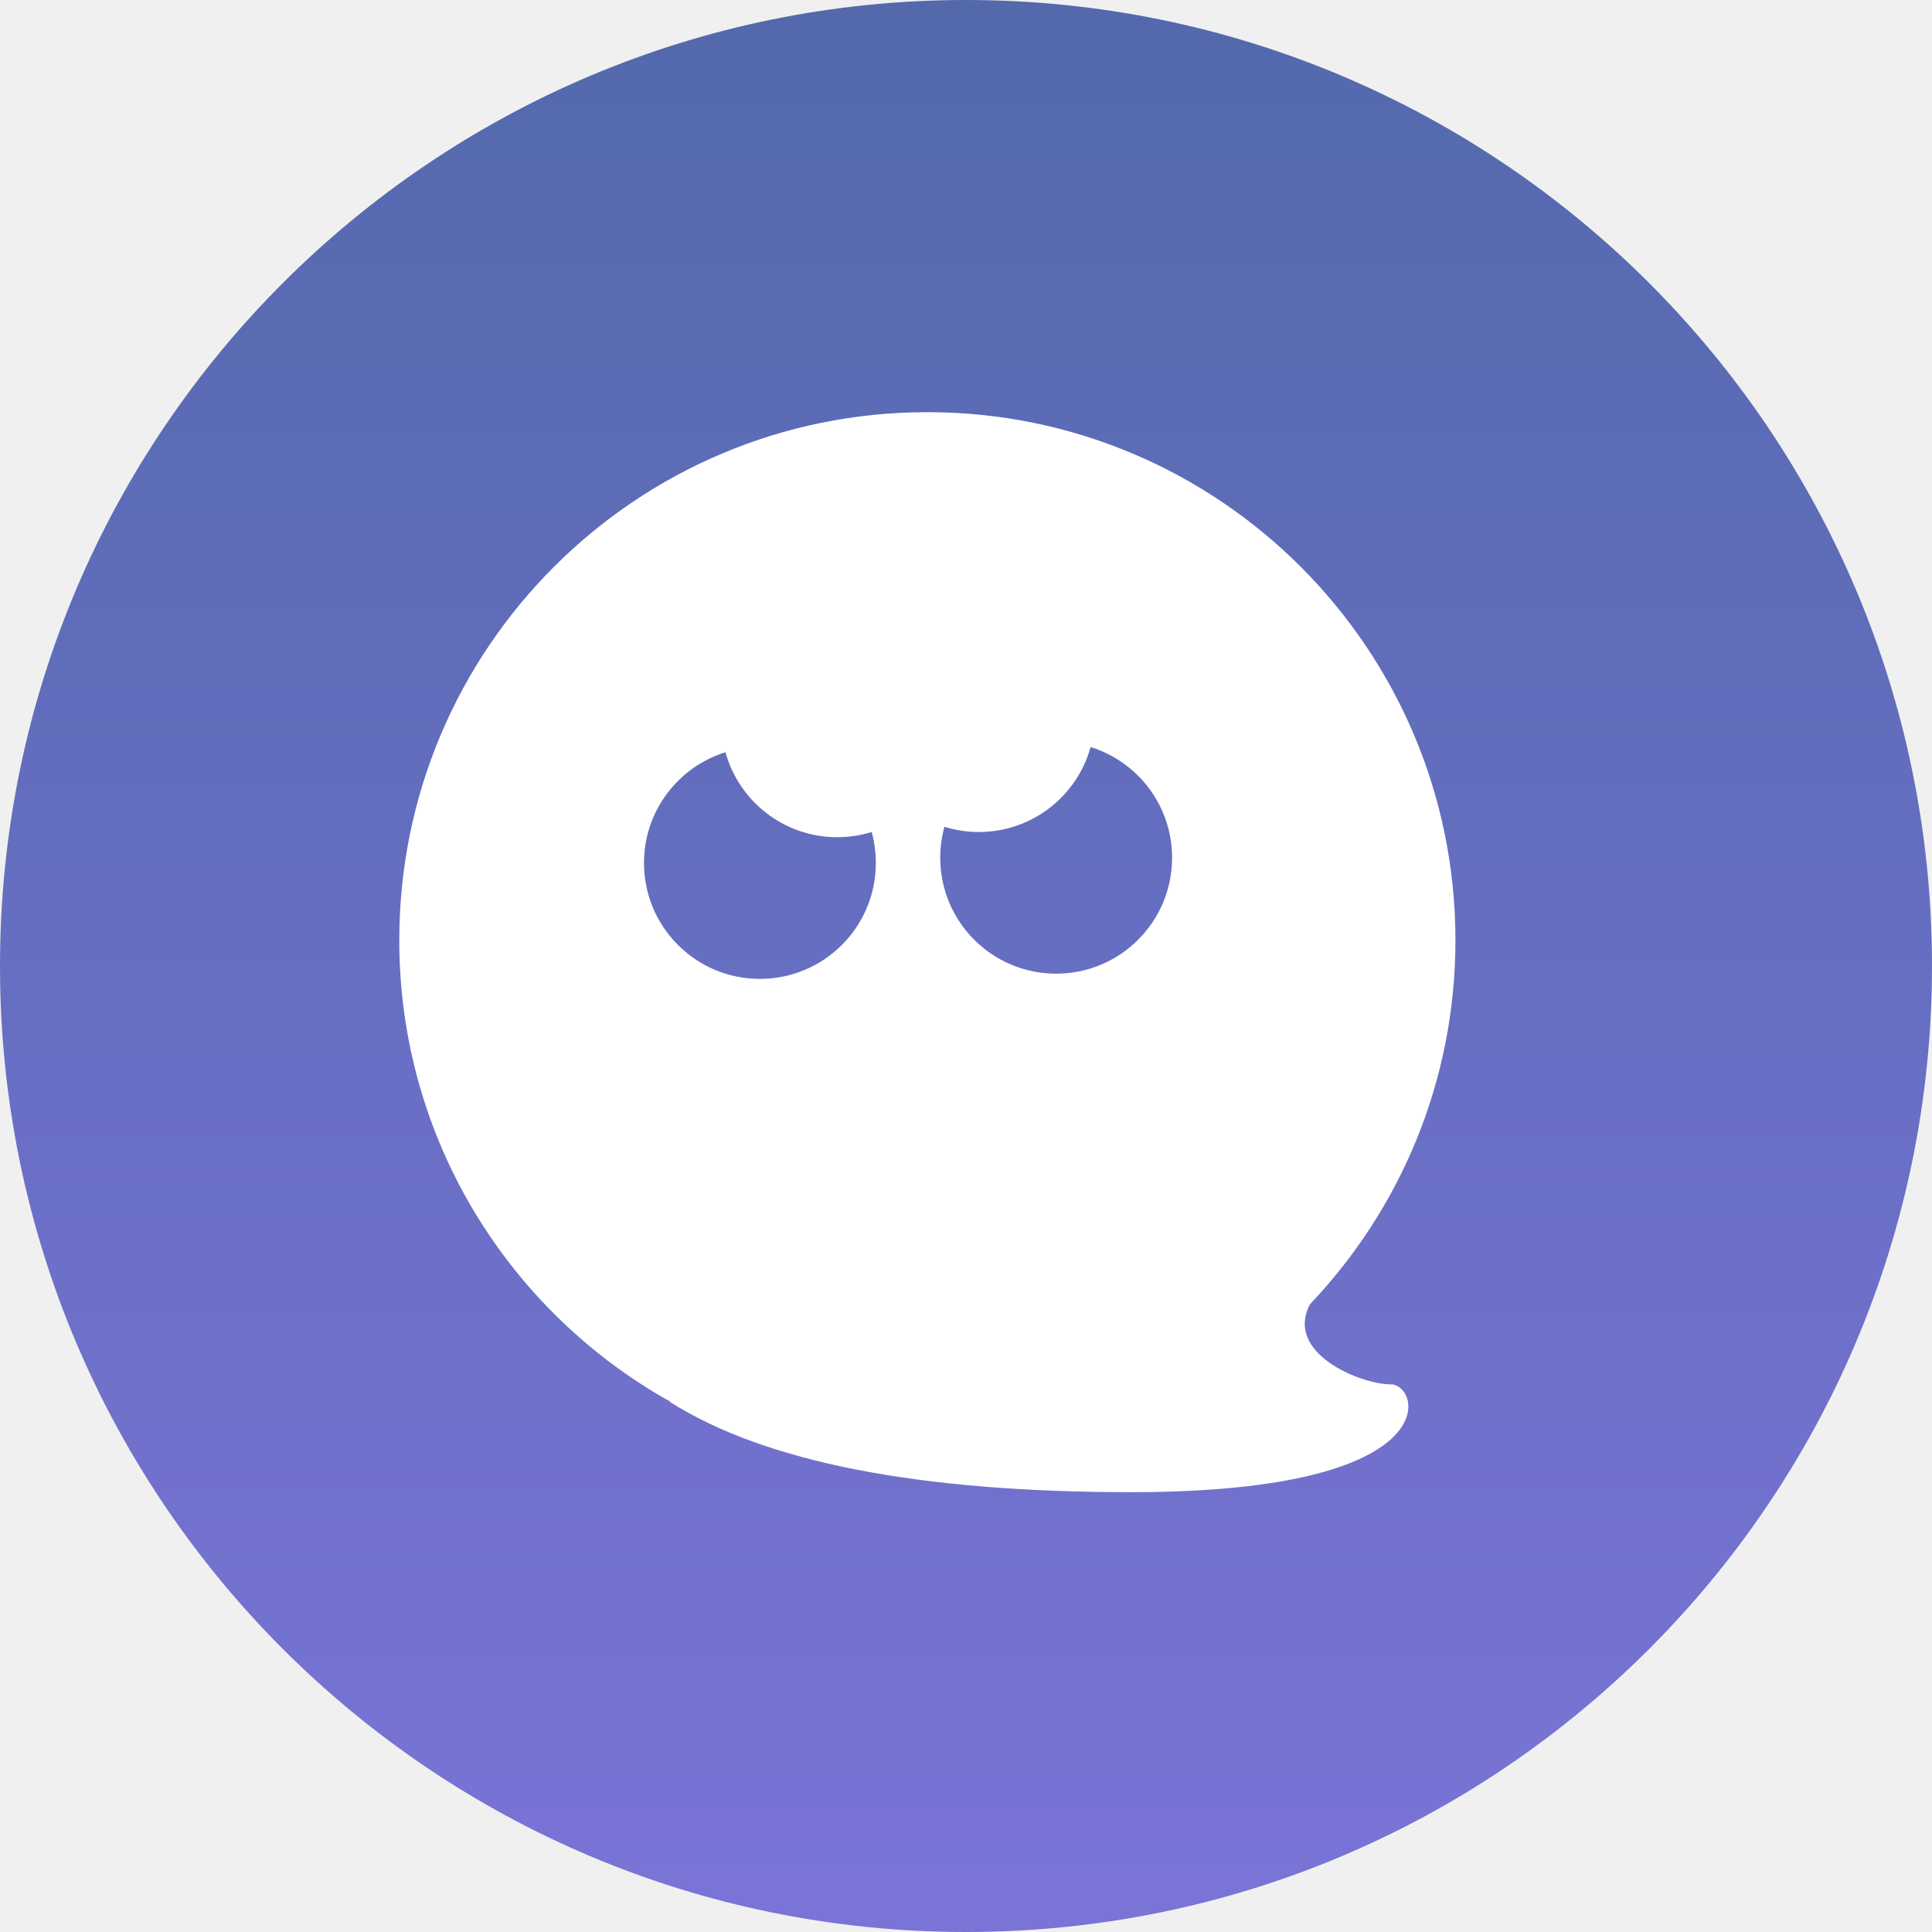
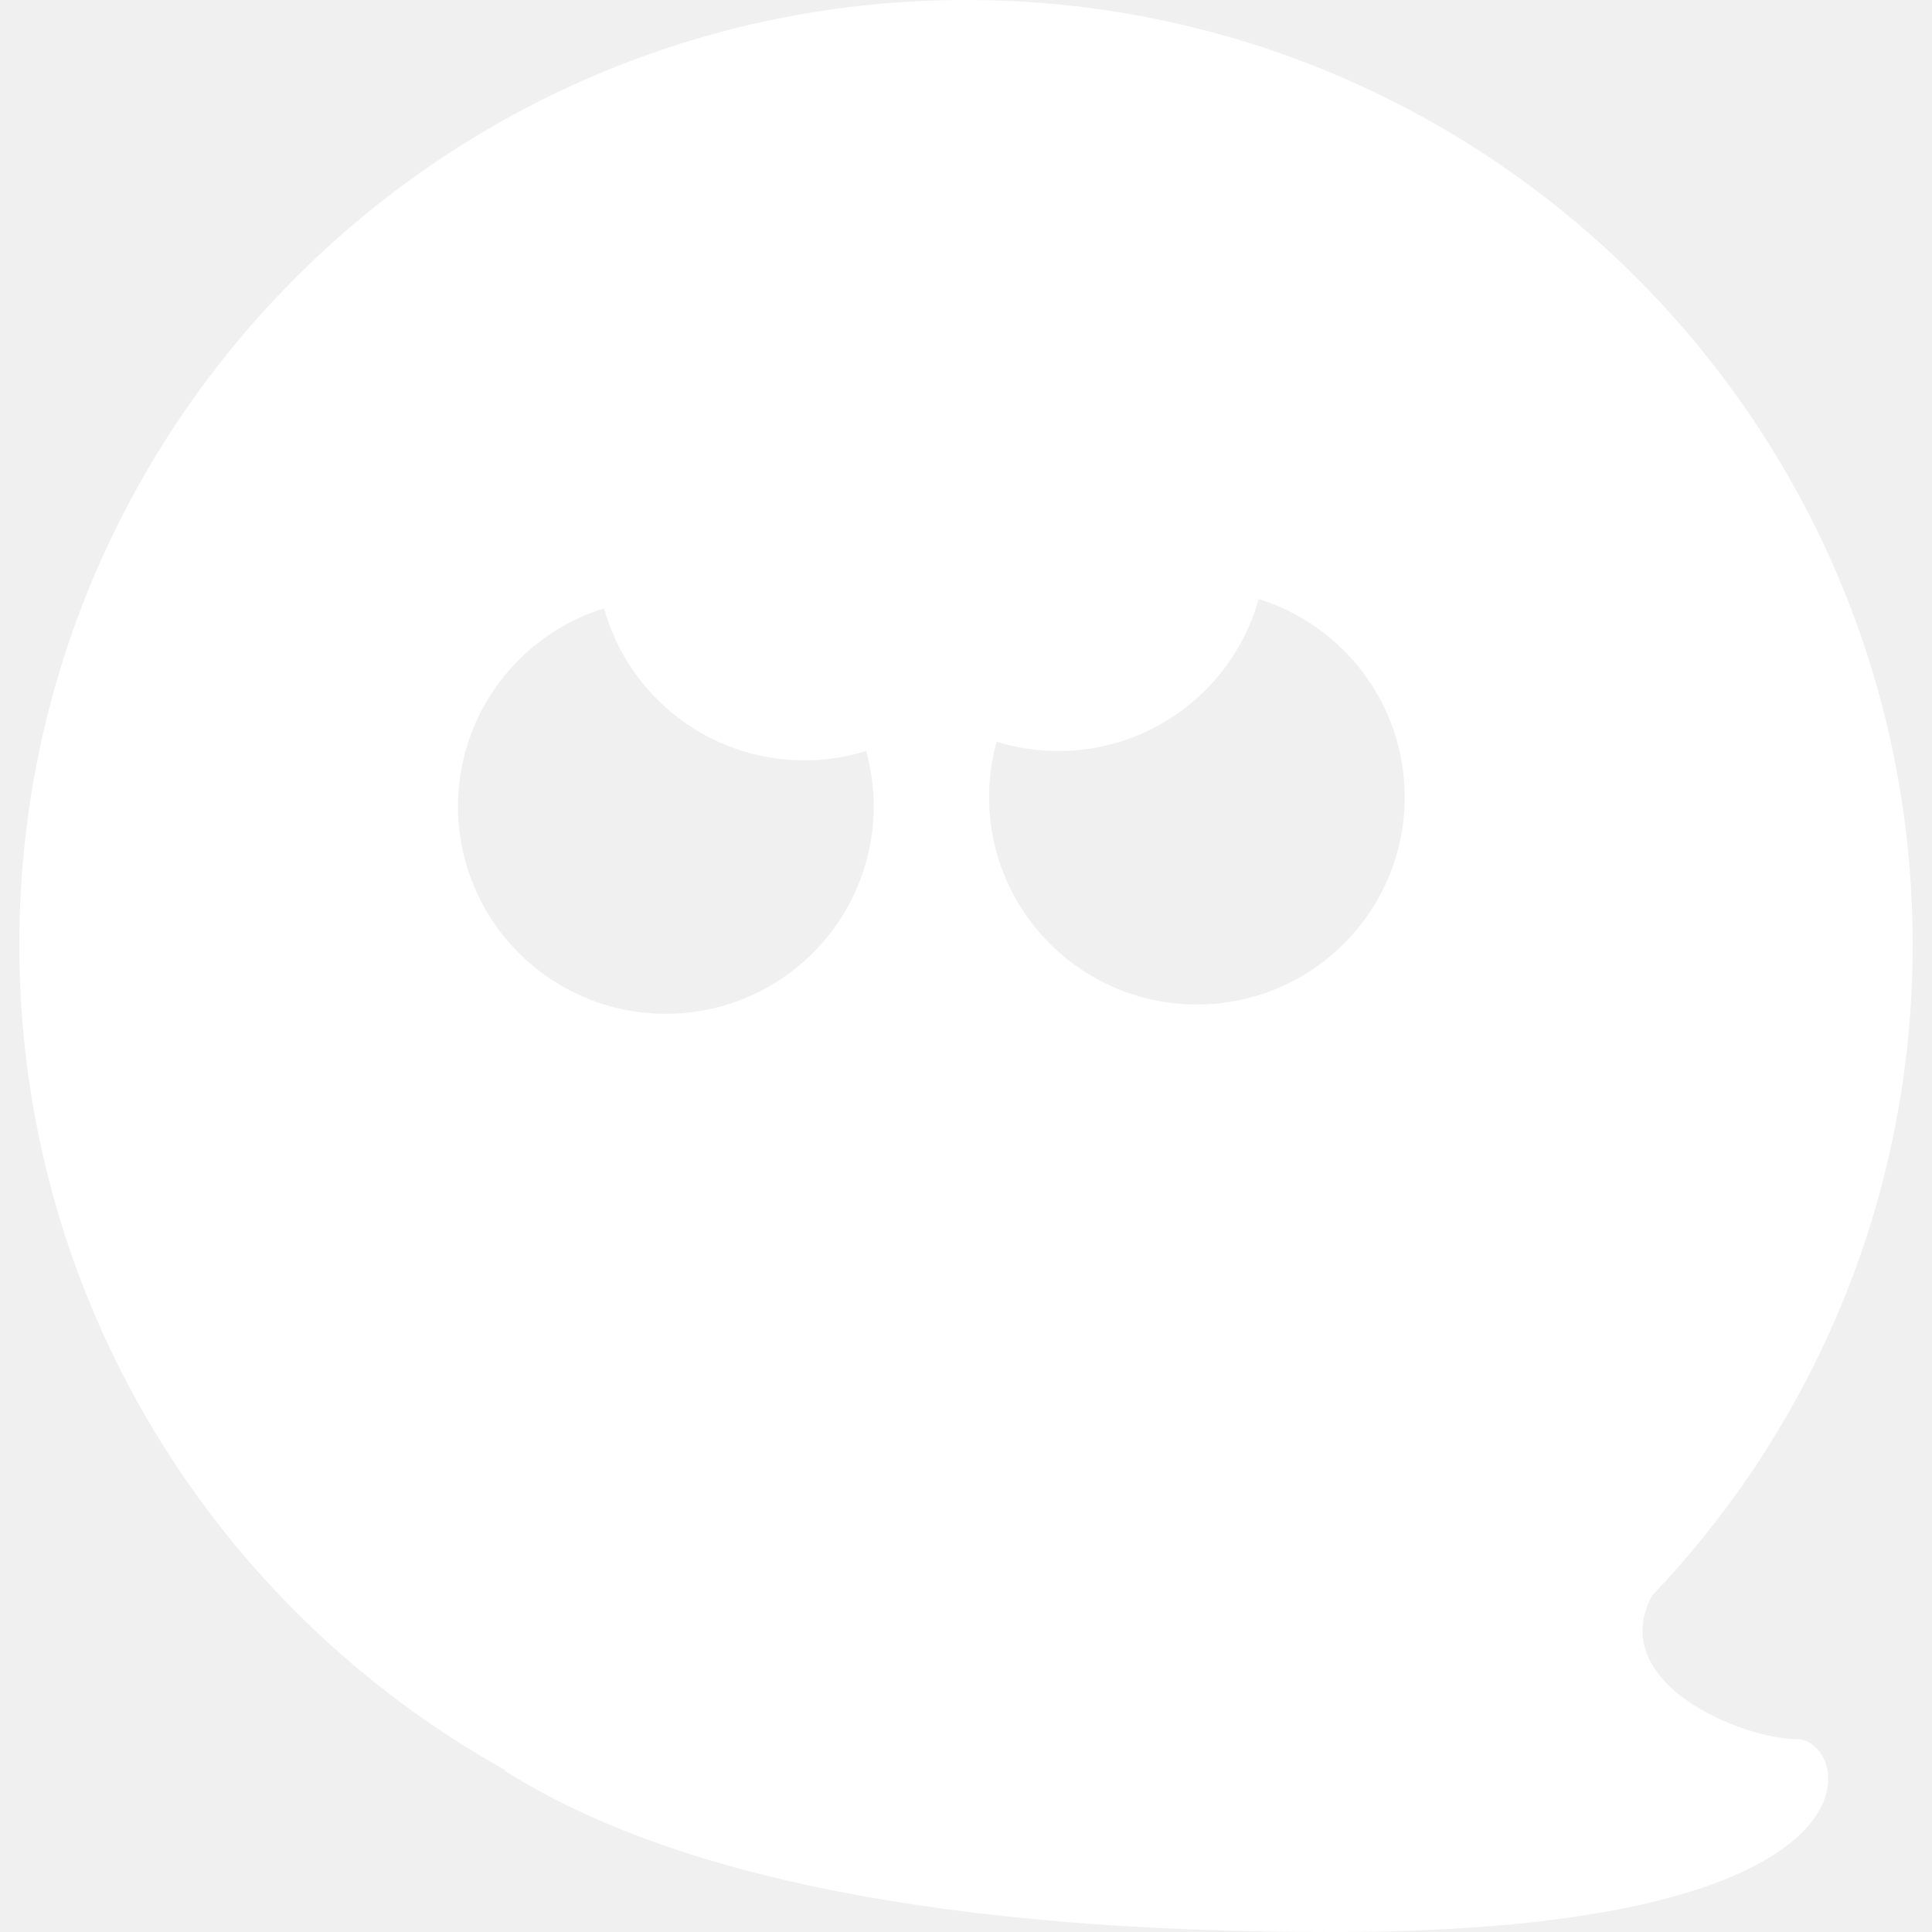
- <svg xmlns="http://www.w3.org/2000/svg" width="150px" height="150px" viewBox="0 0 150 150" version="1.1">
-   <defs>
-     <linearGradient x1="50%" y1="8.60856525e-15%" x2="50%" y2="99.815%" id="linearGradient-1">
-       <stop stop-color="#5369AC" offset="0%" />
-       <stop stop-color="#7A74D7" offset="100%" />
-     </linearGradient>
-   </defs>
+ <svg xmlns="http://www.w3.org/2000/svg" width="100px" height="100px" viewBox="0 0 100 100" version="1.1">
  <g id="ghost" stroke="none" stroke-width="1" fill="none" fill-rule="evenodd">
-     <circle id="Oval" fill="url(#linearGradient-1)" cx="75" cy="75" r="75" />
-     <path d="M52.058,108.832 C39.496,101.826 31,88.405 31,73 C31,50.356 49.356,32 72,32 C94.644,32 113,50.356 113,73 C113,83.949 108.708,93.895 101.716,101.249 C99.683,105.061 105.649,107.481 107.975,107.481 C110.332,107.481 112.59,115.852 87.831,115.852 C71.325,115.852 59.385,113.515 52.009,108.843 C52.025,108.839 52.042,108.836 52.058,108.832 Z M56.325,58.404 C52.661,59.543 50,62.961 50,67 C50,71.971 54.029,76 59,76 C63.971,76 68,71.971 68,67 C68,66.167 67.887,65.361 67.675,64.596 C66.83,64.858 65.932,65 65,65 C60.862,65 57.376,62.208 56.325,58.404 Z M84.675,58 C83.624,61.803 80.138,64.596 76,64.596 C75.068,64.596 74.17,64.454 73.325,64.191 C73.113,64.957 73,65.763 73,66.596 C73,71.566 77.029,75.596 82,75.596 C86.971,75.596 91,71.566 91,66.596 C91,62.557 88.339,59.139 84.675,58 Z" id="Oval-2" fill="#FFFFFF" />
+     <path d="M26.167,91.629 C11.154,83.273 1,67.268 1,48.896 C1,21.891 22.938,0 50,0 C77.062,0 99,21.891 99,48.896 C99,61.953 93.871,73.815 85.514,82.585 C83.084,87.131 90.215,90.017 92.994,90.017 C95.811,90.017 98.51,100 68.92,100 C49.194,100 34.923,97.214 26.108,91.642 C26.128,91.637 26.147,91.633 26.167,91.629 Z M31.266,31.489 C26.887,32.848 23.707,36.924 23.707,41.74 C23.707,47.668 28.523,52.474 34.463,52.474 C40.404,52.474 45.22,47.668 45.22,41.74 C45.22,40.747 45.084,39.786 44.831,38.873 C43.821,39.186 42.748,39.355 41.634,39.355 C36.689,39.355 32.523,36.025 31.266,31.489 Z M65.148,31.007 C63.892,35.543 59.726,38.873 54.78,38.873 C53.667,38.873 52.593,38.704 51.583,38.391 C51.33,39.304 51.195,40.265 51.195,41.258 C51.195,47.186 56.011,51.992 61.951,51.992 C67.892,51.992 72.707,47.186 72.707,41.258 C72.707,36.441 69.528,32.366 65.149,31.007 Z" id="Oval-2" fill="#FFFFFF" />
  </g>
</svg>
